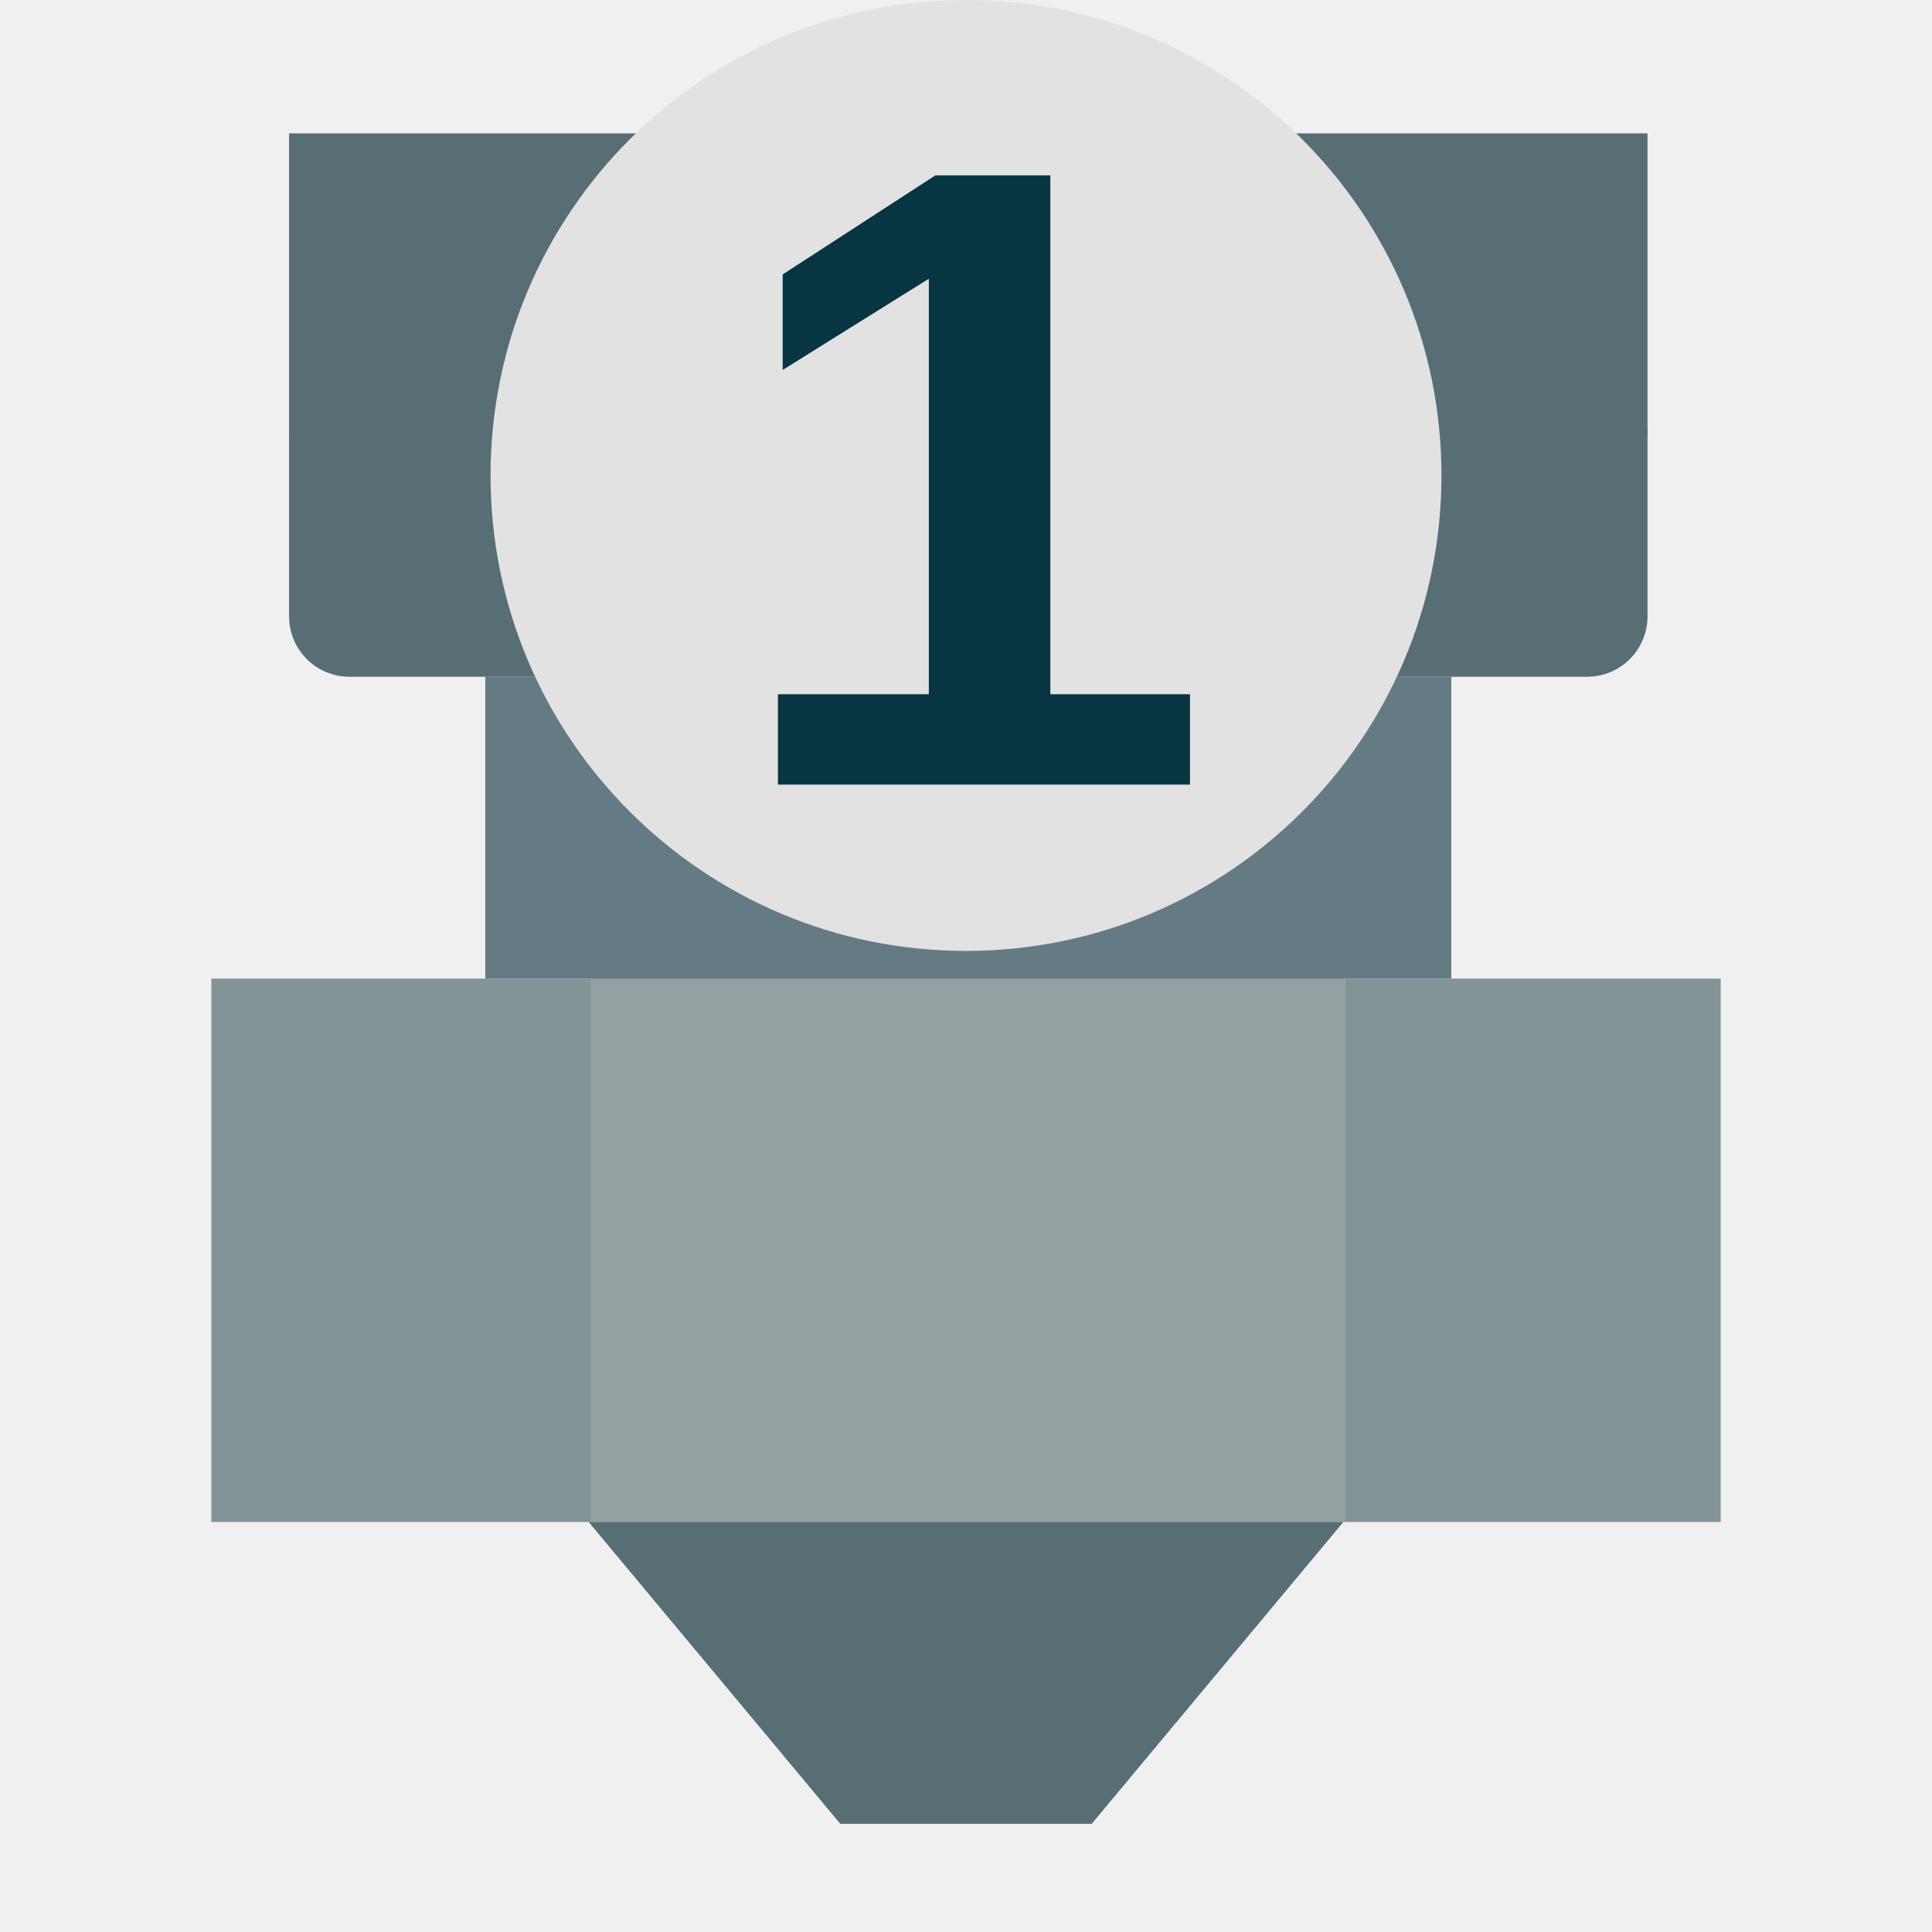
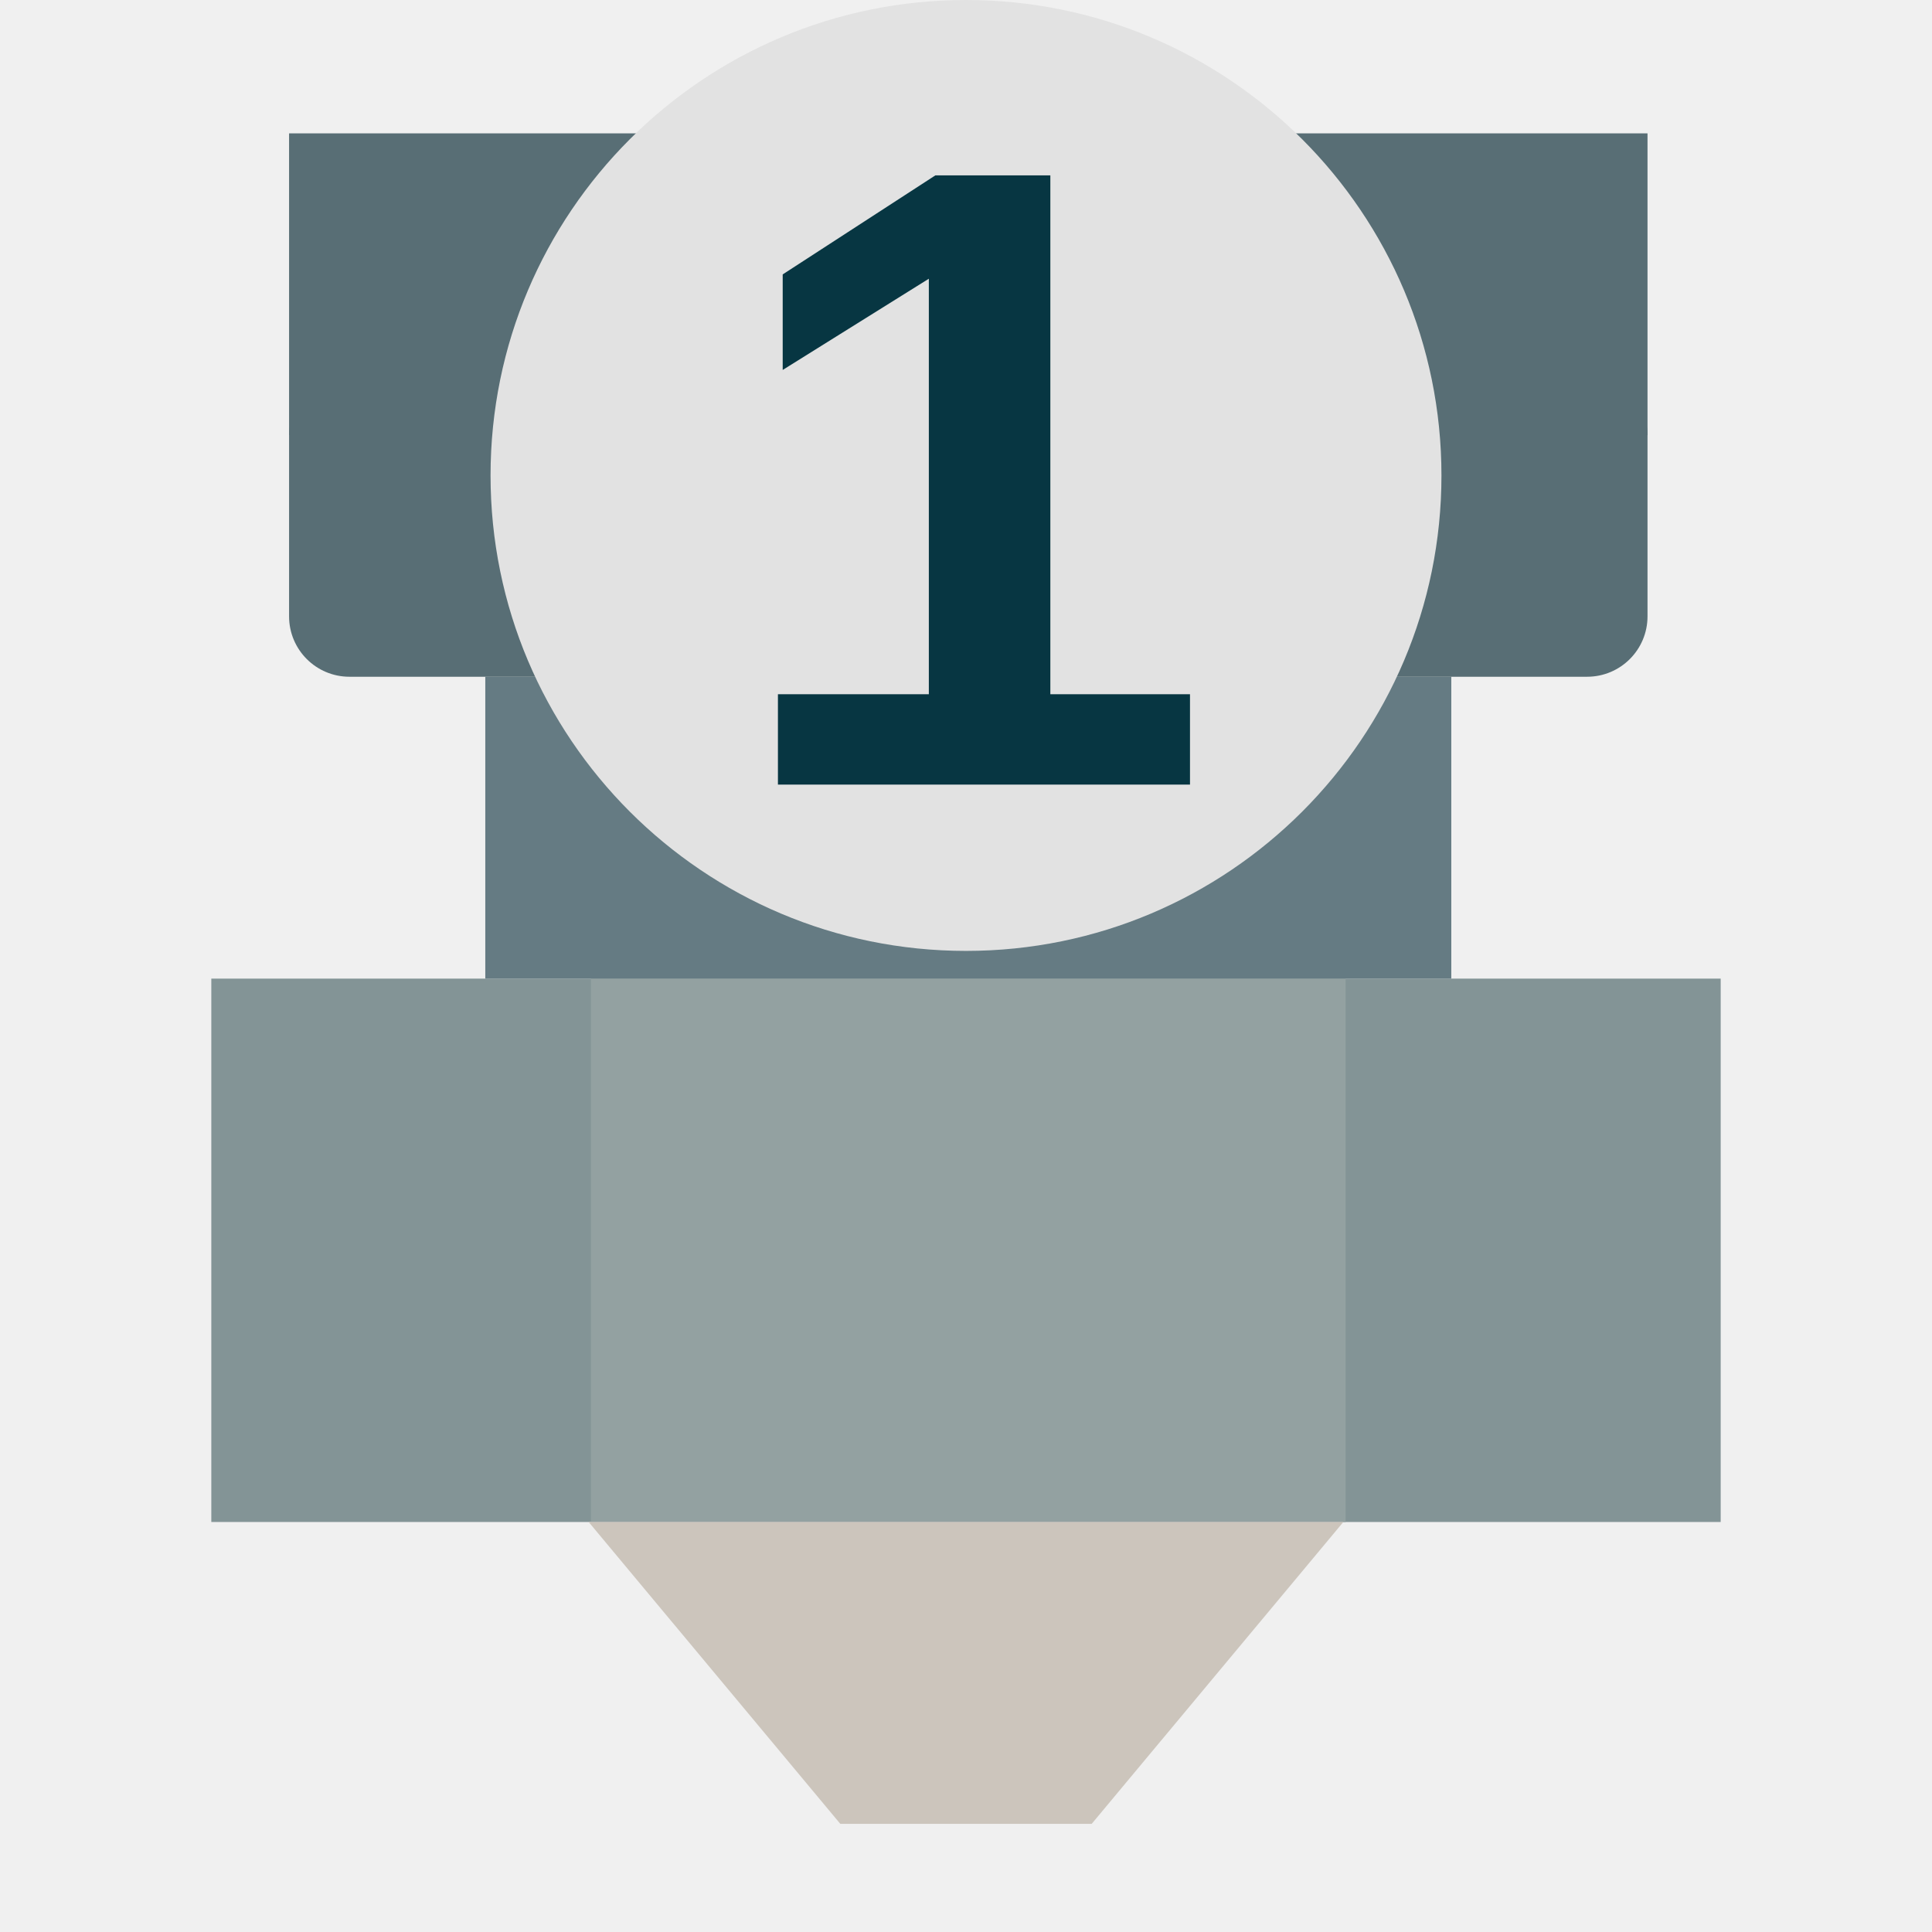
<svg xmlns="http://www.w3.org/2000/svg" width="64" height="64" viewBox="0 0 64 64" version="1.1" id="svg57">
  <defs id="defs61" />
  <rect style="opacity:0.998;fill:#839496;fill-opacity:1;stroke:none;stroke-width:2;stroke-linecap:round;stroke-linejoin:round;stroke-miterlimit:4;stroke-dasharray:none;stop-color:#000000" id="rect1033" width="50" height="18" x="7" y="32.418" />
  <rect style="opacity:0.998;fill:#93a1a1;fill-opacity:1;stroke:none;stroke-width:2;stroke-linecap:round;stroke-linejoin:round;stroke-miterlimit:4;stroke-dasharray:none;stop-color:#000000" id="rect1035" width="25" height="18" x="19.576" y="32.418" />
-   <path style="fill:#586e75;fill-opacity:1;stroke:none;stroke-width:1px;stroke-linecap:butt;stroke-linejoin:miter;stroke-opacity:1" d="m 19.5,50.418 h 25 l -8.337,10 h -8.326 z" id="path1037" />
+   <path style="fill:#ccc5bc;fill-opacity:1;stroke:none;stroke-width:1px;stroke-linecap:butt;stroke-linejoin:miter;stroke-opacity:1" d="m 19.5,50.418 h 25 l -8.337,10 h -8.326 z" id="path1037" />
  <rect style="opacity:0.998;fill:#657b83;fill-opacity:1;stroke:none;stroke-width:2;stroke-linecap:round;stroke-linejoin:round;stroke-miterlimit:4;stroke-dasharray:none;stop-color:#000000" id="rect1039" width="32" height="10" x="16.076" y="22.418" />
  <rect style="opacity:0.998;fill:#586e75;fill-opacity:1;stroke:none;stroke-width:2;stroke-linecap:round;stroke-linejoin:round;stroke-miterlimit:4;stroke-dasharray:none;stop-color:#000000" id="rect1055" width="45" height="10" x="9.576" y="12.418" ry="2" rx="2" />
  <rect style="opacity:0.998;fill:#586e75;fill-opacity:1;stroke:none;stroke-width:2;stroke-linecap:round;stroke-linejoin:round;stroke-miterlimit:4;stroke-dasharray:none;stop-color:#000000" id="rect1065" width="45" height="10" x="9.576" y="4.418" />
  <circle id="circle46" stroke="#000000" stroke-width="0.5" fill="#ffffff" cx="32" cy="15.75" style="fill-rule:evenodd;stroke:none;stroke-width:2;stroke-miterlimit:4;stroke-dasharray:none;fill:#e2e2e2" r="15.75" />
  <g aria-label="3" id="1" style="font-weight:500;font-size:21.333px;font-family:OpenSans-SemiBold, 'Open Sans';fill:#073642;fill-opacity:1;fill-rule:evenodd;stroke:#073642;stroke-width:2;stroke-miterlimit:4;stroke-dasharray:none;stroke-opacity:1" transform="translate(0,-16.25)" />
  <path d="m 25.77,25.991 v -2.993 h 4.999 V 9.233 l -4.841,3.022 V 9.09 l 5.056,-3.28 h 3.81 V 22.997 h 4.626 v 2.993 z" id="text1" style="font-weight:bold;font-size:29.333px;line-height:1.25;font-family:'Liberation Sans';-inkscape-font-specification:'Liberation Sans Bold';fill:#073642;stroke-width:2" aria-label="1" />
</svg>
